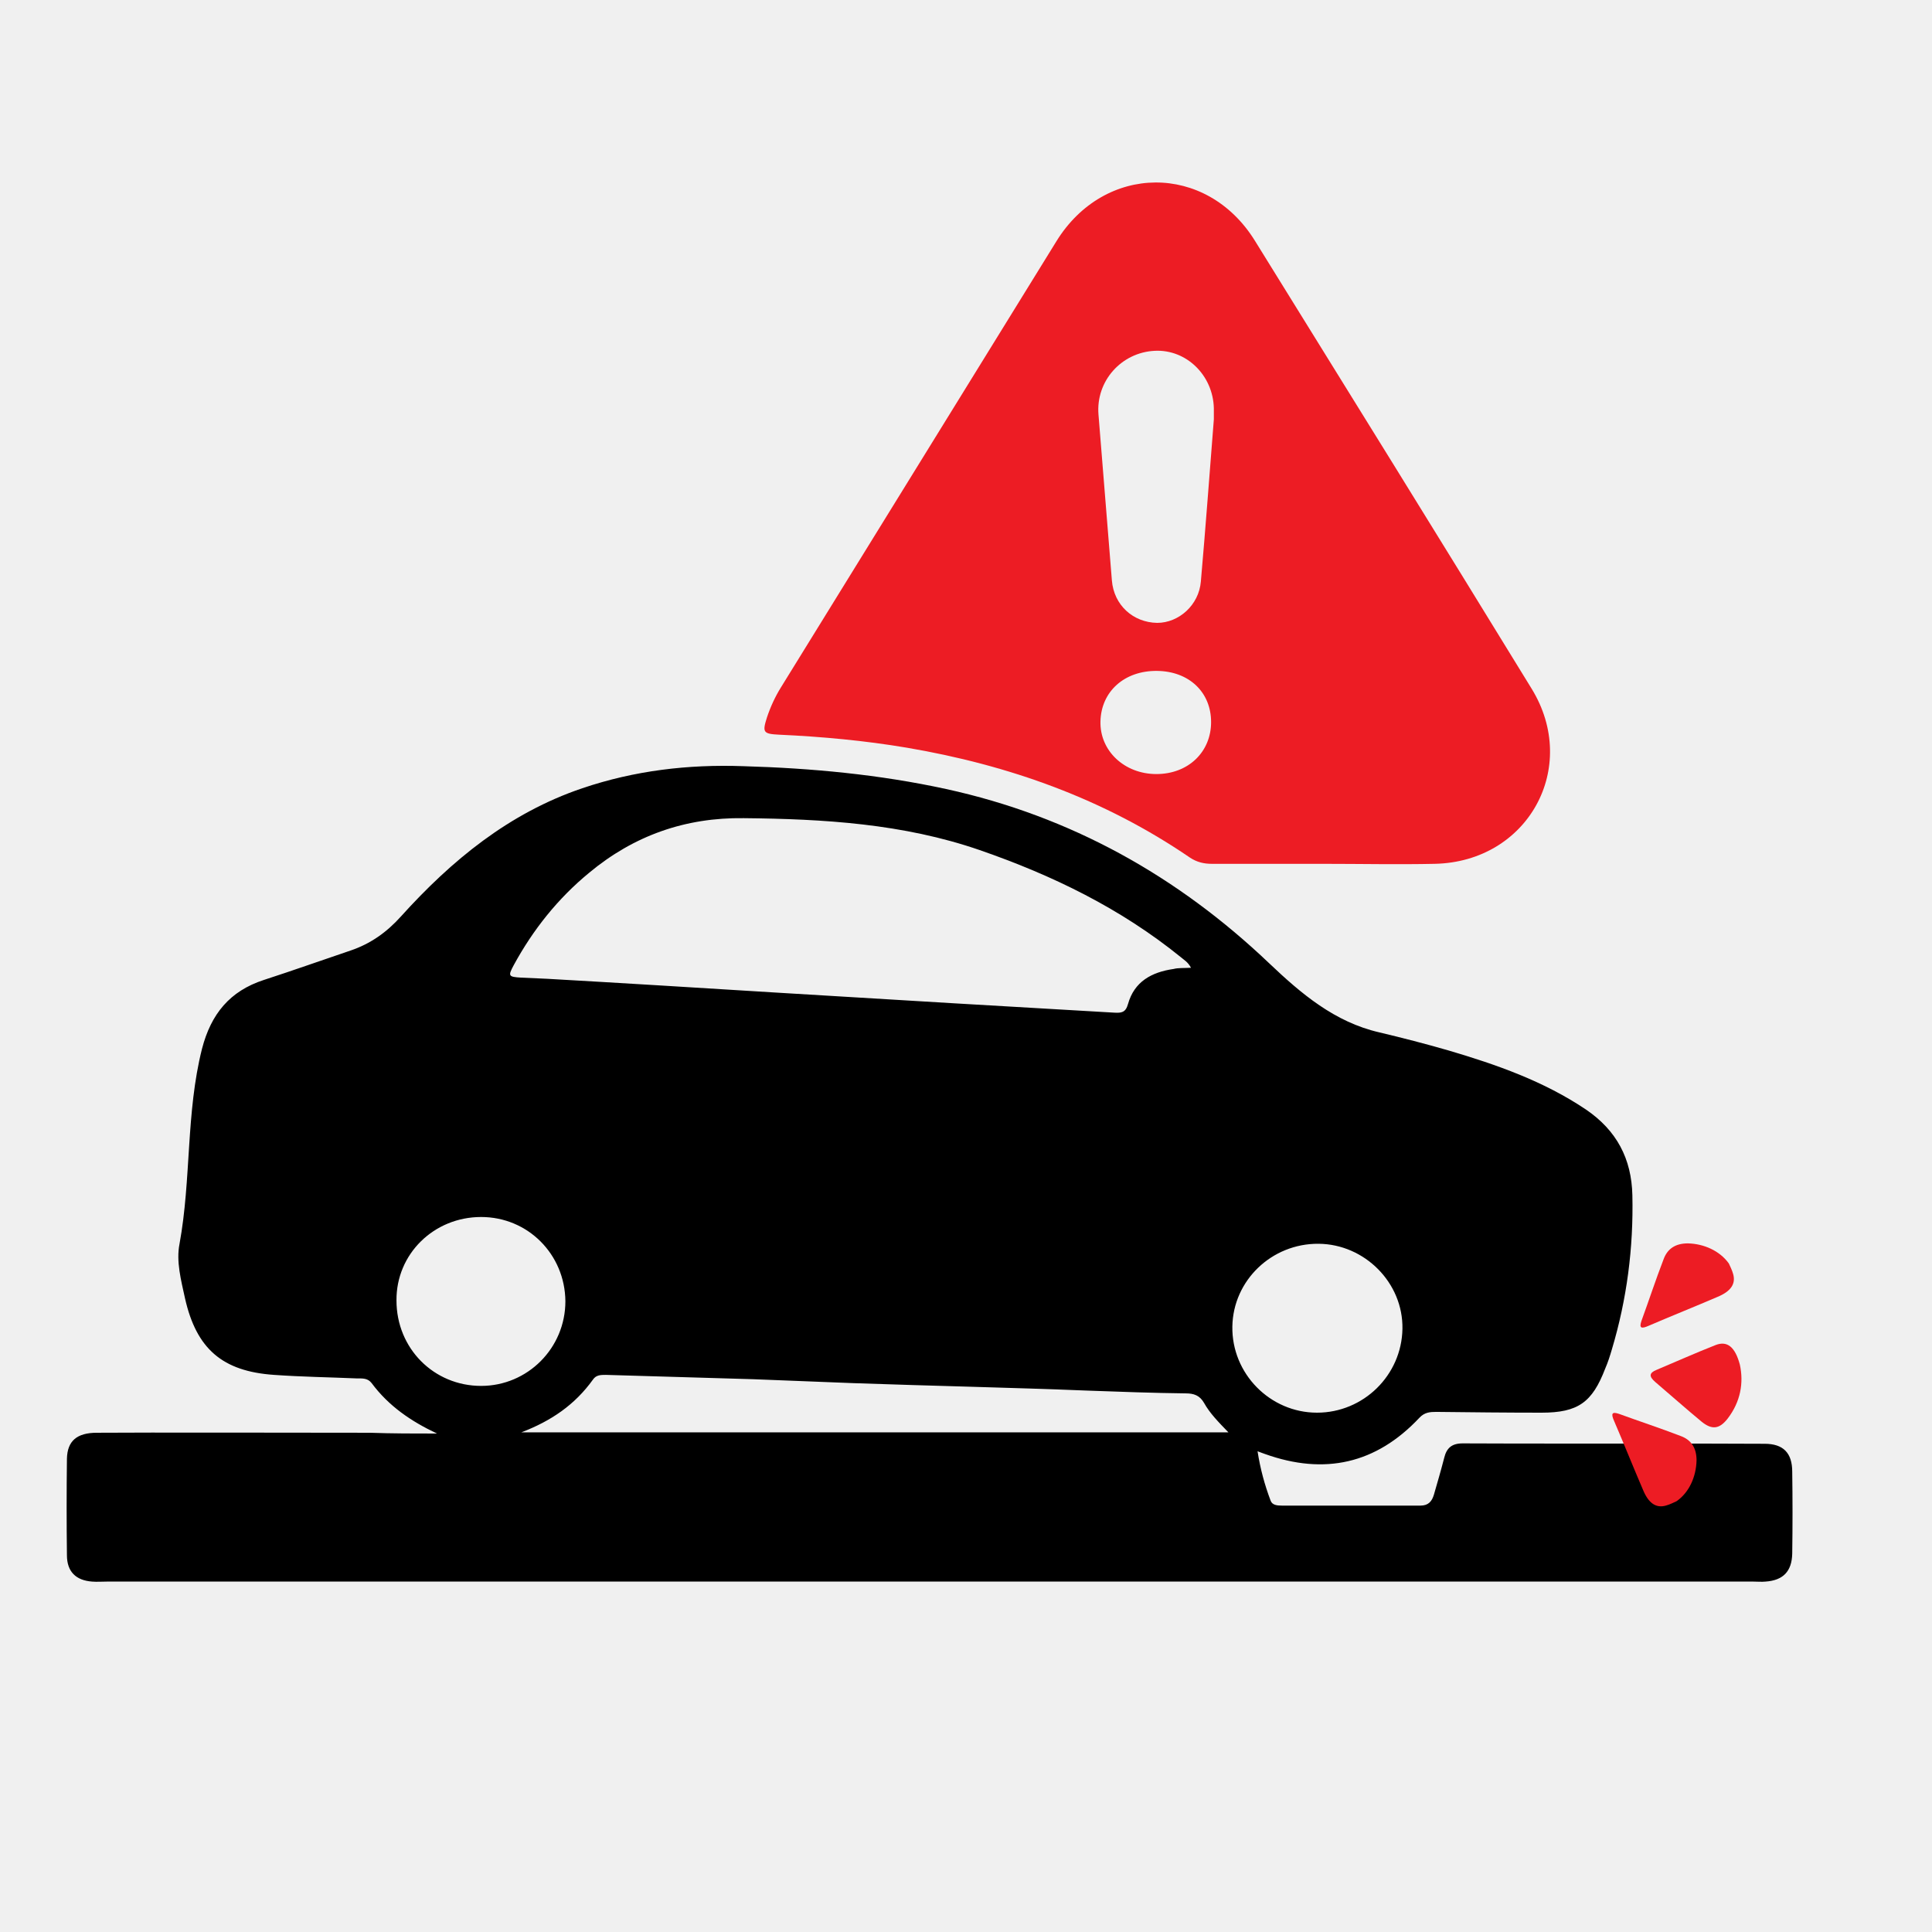
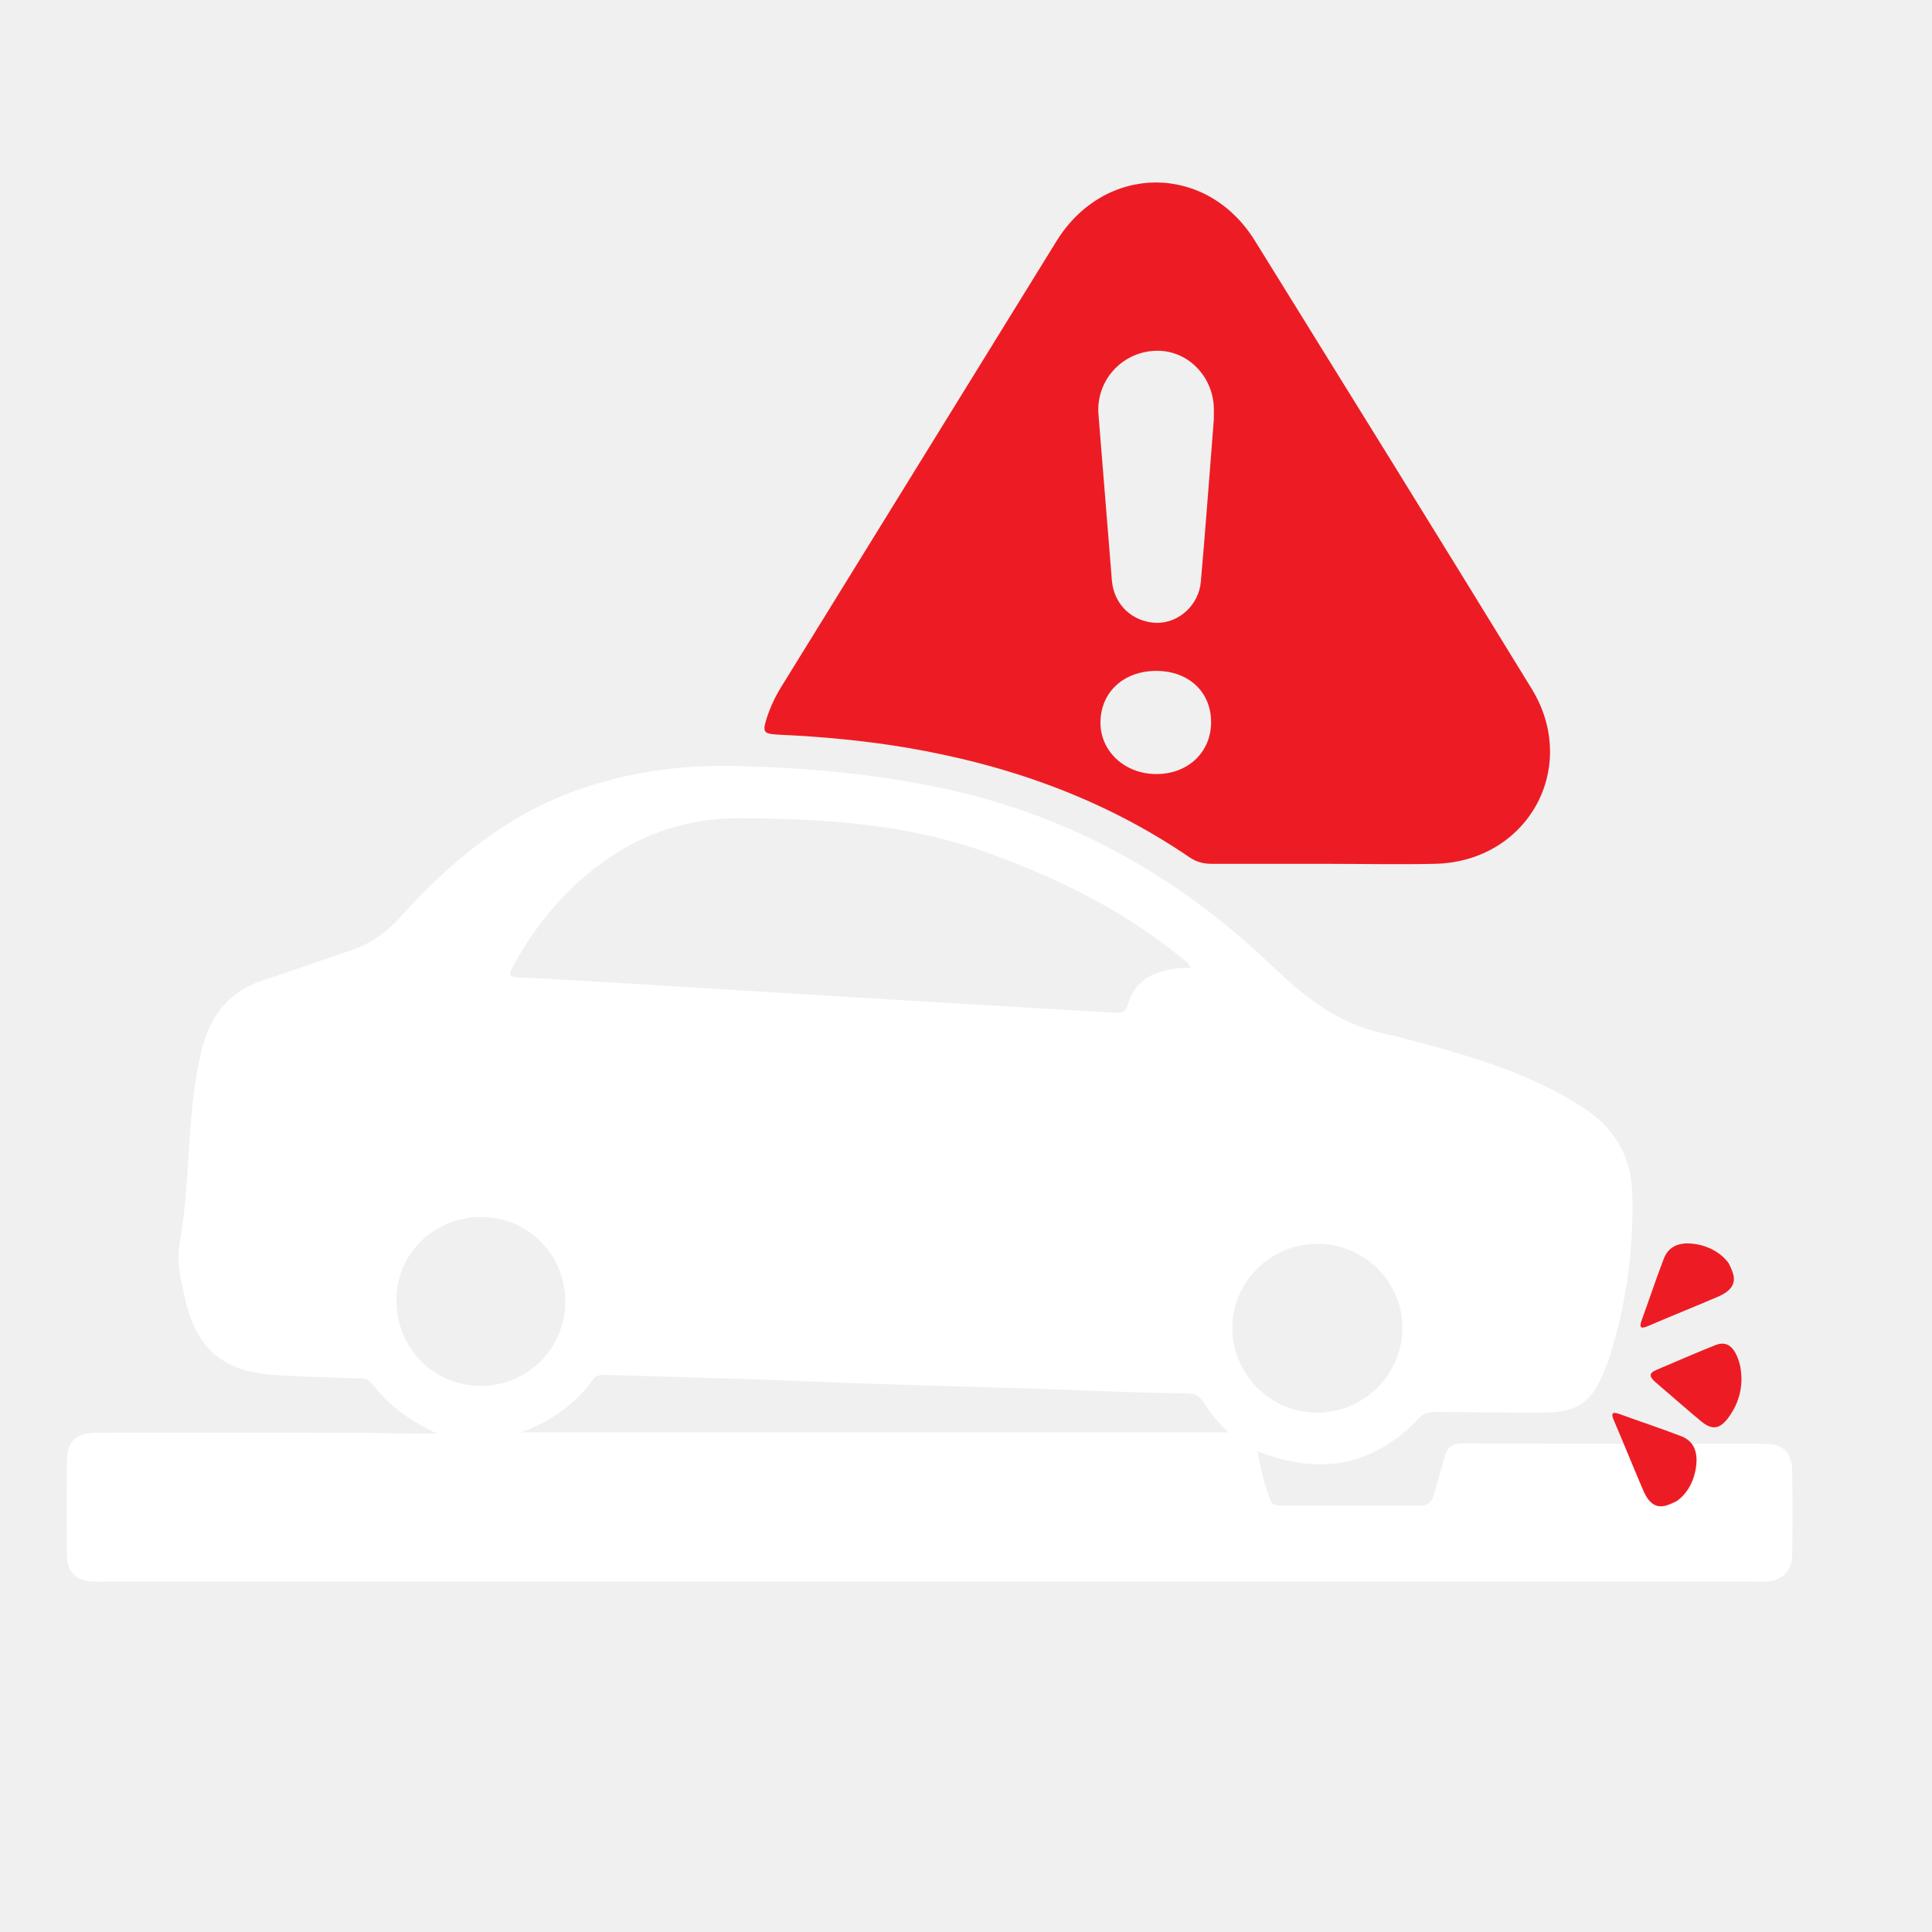
<svg xmlns="http://www.w3.org/2000/svg" version="1.1" id="Layer_1" x="0px" y="0px" viewBox="0 0 490.7 490.7" style="enable-background:new 0 0 490.7 490.7;" xml:space="preserve">
  <style type="text/css">
	.st0{fill:#FFFFFF;}
	.st1{fill:#ED1C24;}
- 	.st2{fill:#A97C50;}
- 	.st3{fill:#27AAE1;}
- 	.st4{fill:#E2E2E2;}
- 	.st5{fill:#B4B4B4;}
- 	.st6{fill:#C3C3C3;}
- 	.st7{fill:#C2C2C2;}
- 	.st8{fill:#B5B5B5;}
- 	.st9{fill:#CACACA;}
- 	.st10{fill:#C8C8C8;}
- 	.st11{fill:#7C7C7C;}
- 	.st12{fill:#7F7F7F;}
- 	.st13{fill:#7D7D7D;}
- 	.st14{fill:#424242;}
- 	.st15{fill:#7E7E7E;}
- 	.st16{fill:#414141;}
- 	.st17{fill:#808080;}
- 	.st18{fill:#434343;}
- 	.st19{fill:#A3DDF4;}
- 	.st20{fill:#D4D4D4;}
- 	.st21{fill:#B8B8B8;}
- 	.st22{fill:#787878;}
- 	.st23{fill:#A2A2A2;}
- 	.st24{fill:#C1C1C1;}
- 	.st25{fill:#5A5A5A;}
- 	.st26{fill:#494949;}
- 	.st27{fill:#BEBEBE;}
- 	.st28{fill:#767676;}
- 	.st29{fill:#4B4B4B;}
- 	.st30{fill:#4C4C4C;}
- 	.st31{fill:#BE1E2D;}
- 	.st32{fill:#A7A7A7;}
- 	.st33{fill:#C0C0C0;}
- 	.st34{fill:#4E4E4E;}
- 	.st35{fill:#A4A4A4;}
- 	.st36{fill:#ACACAC;}
- 	.st37{fill:#505050;}
- 	.st38{fill:#555555;}
- 	.st39{fill:#585858;}
- 	.st40{fill:#6B6B6B;}
- 	.st41{fill:#C7C7C7;}
</style>
  <g>
-     <path d="M111,364.1c-6.6-3.1-12.3-7-16.6-12.8c-1-1.3-2.3-1.2-3.7-1.2c-7-0.3-14.1-0.4-21.1-0.9c-13.1-0.9-19.7-6.6-22.6-19.4   c-1-4.6-2.3-9.4-1.4-13.9c3-16.4,1.6-33.2,5.7-49.5c2.3-8.9,7.1-14.7,15.7-17.5c7.4-2.4,14.7-5,22.1-7.5c5-1.7,9.1-4.6,12.7-8.6   c12.9-14.3,27.5-26.3,46.1-32.6c13.3-4.5,26.9-6.1,40.9-5.6c17.3,0.5,34.5,2.1,51.5,5.8c31.6,6.9,58.8,22.1,82.1,44.3   c8.1,7.7,16.6,14.9,27.9,17.5c5.9,1.4,11.7,2.9,17.6,4.6c12.2,3.6,24.2,7.8,34.9,15c7.8,5.3,11.6,12.5,11.8,21.8   c0.3,13.3-1.4,26.4-5.2,39.1c-0.5,1.7-1,3.3-1.7,4.9c-3.3,8.6-6.9,11.2-16.2,11.2c-8.9,0-17.8-0.1-26.7-0.2c-1.6,0-3,0.1-4.3,1.5   c-11,11.7-24.1,14.6-39.2,9.2c-0.5-0.2-0.9-0.3-1.9-0.7c0.7,4.5,1.8,8.5,3.3,12.5c0.4,1.2,1.7,1.3,2.9,1.3c11.7,0,23.5,0,35.2,0   c2,0,2.9-1.1,3.4-2.8c0.9-3.1,1.8-6.2,2.6-9.3c0.6-2.5,1.9-3.7,4.7-3.7c7.5,0.1,69.2,0,76.7,0.1c4.7,0,7,2.3,7,7.1   c0.1,6.9,0.1,13.8,0,20.8c-0.1,4.5-2.3,6.8-6.8,7.1c-1,0.1-2,0-3,0c-108.9,0-309.3,0-418.3,0c-1.2,0-2.5,0.1-3.7,0   c-4.1-0.3-6.4-2.5-6.4-6.7c-0.1-8.2-0.1-16.3,0-24.5c0.1-4.5,2.5-6.6,7.6-6.6c10.6-0.1,58.7,0,69.3,0   C99.6,364.1,105.3,364.1,111,364.1z M302.5,245.8c-0.8-1.5-1.8-2-2.6-2.7c-15.3-12.4-32.6-20.8-51.1-27.2   c-19.4-6.7-39.6-7.9-59.9-8.1c-14.8-0.2-27.9,4.4-39.3,13.9c-7.9,6.5-14.2,14.4-19.1,23.4c-1.5,2.8-1.4,3,1.8,3.2   c2.2,0.1,4.4,0.2,6.7,0.3c19.4,1.1,38.7,2.3,58.1,3.5c14.9,0.9,29.8,1.8,44.8,2.7c13.7,0.8,27.4,1.6,41.1,2.4   c1.8,0.1,2.9,0,3.5-2.2c1.6-5.7,6-8.1,11.6-8.9C299.2,245.8,300.7,245.9,302.5,245.8z M132.4,363.8c60.2,0,119.7,0,179.6,0   c-2.5-2.6-4.7-4.8-6.2-7.5c-1.1-1.9-2.6-2.4-4.6-2.4c-8.3-0.1-16.5-0.4-24.8-0.7c-19.9-0.8-39.8-1.2-59.6-1.9   c-8.5-0.3-17-0.7-25.5-1c-12.5-0.4-24.9-0.7-37.4-1.1c-1.3,0-2.5,0-3.3,1.2C146,356.8,140,360.9,132.4,363.8z M334.5,358.8   c11.8,0,21.5-9.5,21.7-21.3c0.2-11.7-9.6-21.5-21.3-21.6c-11.9-0.1-21.7,9.3-21.9,21C312.8,348.9,322.6,358.8,334.5,358.8z    M122.2,309.1c-12,0-21.6,9.4-21.5,21.2c0,12.2,9.5,21.7,21.5,21.7c11.8,0,21.4-9.6,21.4-21.5C143.5,318.6,134.1,309.1,122.2,309.1   z" />
-     <path class="st1" d="M336,219.4c-9.4,0-18.8,0-28.2,0c-2,0-3.8-0.4-5.6-1.6c-21.8-14.9-46-23.5-71.9-27.9   c-10.7-1.8-21.5-2.8-32.4-3.3c-4.1-0.2-4.3-0.6-3.1-4.4c0.9-2.7,2.1-5.3,3.6-7.7c23.3-37.7,46.6-75.5,69.9-113.2   c12.2-19.8,38.1-20,50.4-0.2c23.5,37.9,47,75.8,70.3,113.8c12.3,20-0.9,44-24.6,44.5C355,219.6,345.5,219.4,336,219.4   C336,219.4,336,219.4,336,219.4z M308.3,106.5c0-0.8,0-1.8,0-2.8c-0.2-8.4-7-15-15-14.6c-8.5,0.4-15,7.7-14.3,16.2   c1.1,14,2.3,28.1,3.4,42.1c0.5,6.3,5.4,10.7,11.5,10.8c5.5,0,10.6-4.5,11.1-10.5C306.2,134.1,307.2,120.4,308.3,106.5z    M293.9,170.4c-8.3-0.1-14.2,5.2-14.4,12.8c-0.2,7.5,6.1,13.4,14.2,13.4c8.1,0,13.9-5.6,13.9-13.2   C307.6,175.8,302,170.5,293.9,170.4z" />
+     <path class="st0" d="M111,364.1c-6.6-3.1-12.3-7-16.6-12.8c-1-1.3-2.3-1.2-3.7-1.2c-7-0.3-14.1-0.4-21.1-0.9   c-13.1-0.9-19.7-6.6-22.6-19.4c-1-4.6-2.3-9.4-1.4-13.9c3-16.4,1.6-33.2,5.7-49.5c2.3-8.9,7.1-14.7,15.7-17.5   c7.4-2.4,14.7-5,22.1-7.5c5-1.7,9.1-4.6,12.7-8.6c12.9-14.3,27.5-26.3,46.1-32.6c13.3-4.5,26.9-6.1,40.9-5.6   c17.3,0.5,34.5,2.1,51.5,5.8c31.6,6.9,58.8,22.1,82.1,44.3c8.1,7.7,16.6,14.9,27.9,17.5c5.9,1.4,11.7,2.9,17.6,4.6   c12.2,3.6,24.2,7.8,34.9,15c7.8,5.3,11.6,12.5,11.8,21.8c0.3,13.3-1.4,26.4-5.2,39.1c-0.5,1.7-1,3.3-1.7,4.9   c-3.3,8.6-6.9,11.2-16.2,11.2c-8.9,0-17.8-0.1-26.7-0.2c-1.6,0-3,0.1-4.3,1.5c-11,11.7-24.1,14.6-39.2,9.2   c-0.5-0.2-0.9-0.3-1.9-0.7c0.7,4.5,1.8,8.5,3.3,12.5c0.4,1.2,1.7,1.3,2.9,1.3c11.7,0,23.5,0,35.2,0c2,0,2.9-1.1,3.4-2.8   c0.9-3.1,1.8-6.2,2.6-9.3c0.6-2.5,1.9-3.7,4.7-3.7c7.5,0.1,69.2,0,76.7,0.1c4.7,0,7,2.3,7,7.1c0.1,6.9,0.1,13.8,0,20.8   c-0.1,4.5-2.3,6.8-6.8,7.1c-1,0.1-2,0-3,0c-108.9,0-309.3,0-418.3,0c-1.2,0-2.5,0.1-3.7,0c-4.1-0.3-6.4-2.5-6.4-6.7   c-0.1-8.2-0.1-16.3,0-24.5c0.1-4.5,2.5-6.6,7.6-6.6c10.6-0.1,58.7,0,69.3,0C99.6,364.1,105.3,364.1,111,364.1z M302.5,245.8   c-0.8-1.5-1.8-2-2.6-2.7c-15.3-12.4-32.6-20.8-51.1-27.2c-19.4-6.7-39.6-7.9-59.9-8.1c-14.8-0.2-27.9,4.4-39.3,13.9   c-7.9,6.5-14.2,14.4-19.1,23.4c-1.5,2.8-1.4,3,1.8,3.2c2.2,0.1,4.4,0.2,6.7,0.3c19.4,1.1,38.7,2.3,58.1,3.5   c14.9,0.9,29.8,1.8,44.8,2.7c13.7,0.8,27.4,1.6,41.1,2.4c1.8,0.1,2.9,0,3.5-2.2c1.6-5.7,6-8.1,11.6-8.9   C299.2,245.8,300.7,245.9,302.5,245.8z M132.4,363.8c60.2,0,119.7,0,179.6,0c-2.5-2.6-4.7-4.8-6.2-7.5c-1.1-1.9-2.6-2.4-4.6-2.4   c-8.3-0.1-16.5-0.4-24.8-0.7c-19.9-0.8-39.8-1.2-59.6-1.9c-8.5-0.3-17-0.7-25.5-1c-12.5-0.4-24.9-0.7-37.4-1.1   c-1.3,0-2.5,0-3.3,1.2C146,356.8,140,360.9,132.4,363.8z M334.5,358.8c11.8,0,21.5-9.5,21.7-21.3c0.2-11.7-9.6-21.5-21.3-21.6   c-11.9-0.1-21.7,9.3-21.9,21C312.8,348.9,322.6,358.8,334.5,358.8z M122.2,309.1c-12,0-21.6,9.4-21.5,21.2   c0,12.2,9.5,21.7,21.5,21.7c11.8,0,21.4-9.6,21.4-21.5C143.5,318.6,134.1,309.1,122.2,309.1z" />
+     <path class="st1" d="M336,219.4c-9.4,0-18.8,0-28.2,0c-2,0-3.8-0.4-5.6-1.6c-21.8-14.9-46-23.5-71.9-27.9   c-10.7-1.8-21.5-2.8-32.4-3.3c-4.1-0.2-4.3-0.6-3.1-4.4c0.9-2.7,2.1-5.3,3.6-7.7C221.7,136.8,245,99,268.3,61.3   c12.2-19.8,38.1-20,50.4-0.2c23.5,37.9,47,75.8,70.3,113.8c12.3,20-0.9,44-24.6,44.5C355,219.6,345.5,219.4,336,219.4L336,219.4z    M308.3,106.5c0-0.8,0-1.8,0-2.8c-0.2-8.4-7-15-15-14.6c-8.5,0.4-15,7.7-14.3,16.2c1.1,14,2.3,28.1,3.4,42.1   c0.5,6.3,5.4,10.7,11.5,10.8c5.5,0,10.6-4.5,11.1-10.5C306.2,134.1,307.2,120.4,308.3,106.5z M293.9,170.4   c-8.3-0.1-14.2,5.2-14.4,12.8c-0.2,7.5,6.1,13.4,14.2,13.4s13.9-5.6,13.9-13.2S302,170.5,293.9,170.4z" />
    <path class="st1" d="M439.1,320.9c0.3,0.7,0.8,1.6,1.1,2.7c0.7,2.5-0.6,4.4-4,5.8c-5.8,2.5-11.6,4.8-17.4,7.3   c-2,0.9-2.5,0.6-1.9-1.2c1.9-5.2,3.6-10.4,5.6-15.6c1-2.8,3.1-4.1,6.2-4.1C432.8,315.9,436.8,317.7,439.1,320.9z" />
    <path class="st1" d="M425.8,381.3c-0.7,0.3-1.6,0.8-2.7,1.1c-2.5,0.7-4.4-0.6-5.8-4c-2.5-5.8-4.8-11.6-7.3-17.4   c-0.9-2-0.6-2.5,1.2-1.9c5.2,1.9,10.4,3.6,15.6,5.6c2.8,1,4.1,3.1,4.1,6.2C430.8,375.1,429,379.1,425.8,381.3z" />
    <path class="st1" d="M441.9,346.6c1,4.6,0.2,9.4-3.1,13.7c-2.1,2.7-4,2.9-6.6,0.8c-4-3.3-7.8-6.7-11.8-10.1   c-1.6-1.4-1.6-2.3,0.4-3.1c5-2.1,9.9-4.3,15-6.3C438.7,340.5,440.7,342.1,441.9,346.6z" />
  </g>
</svg>
